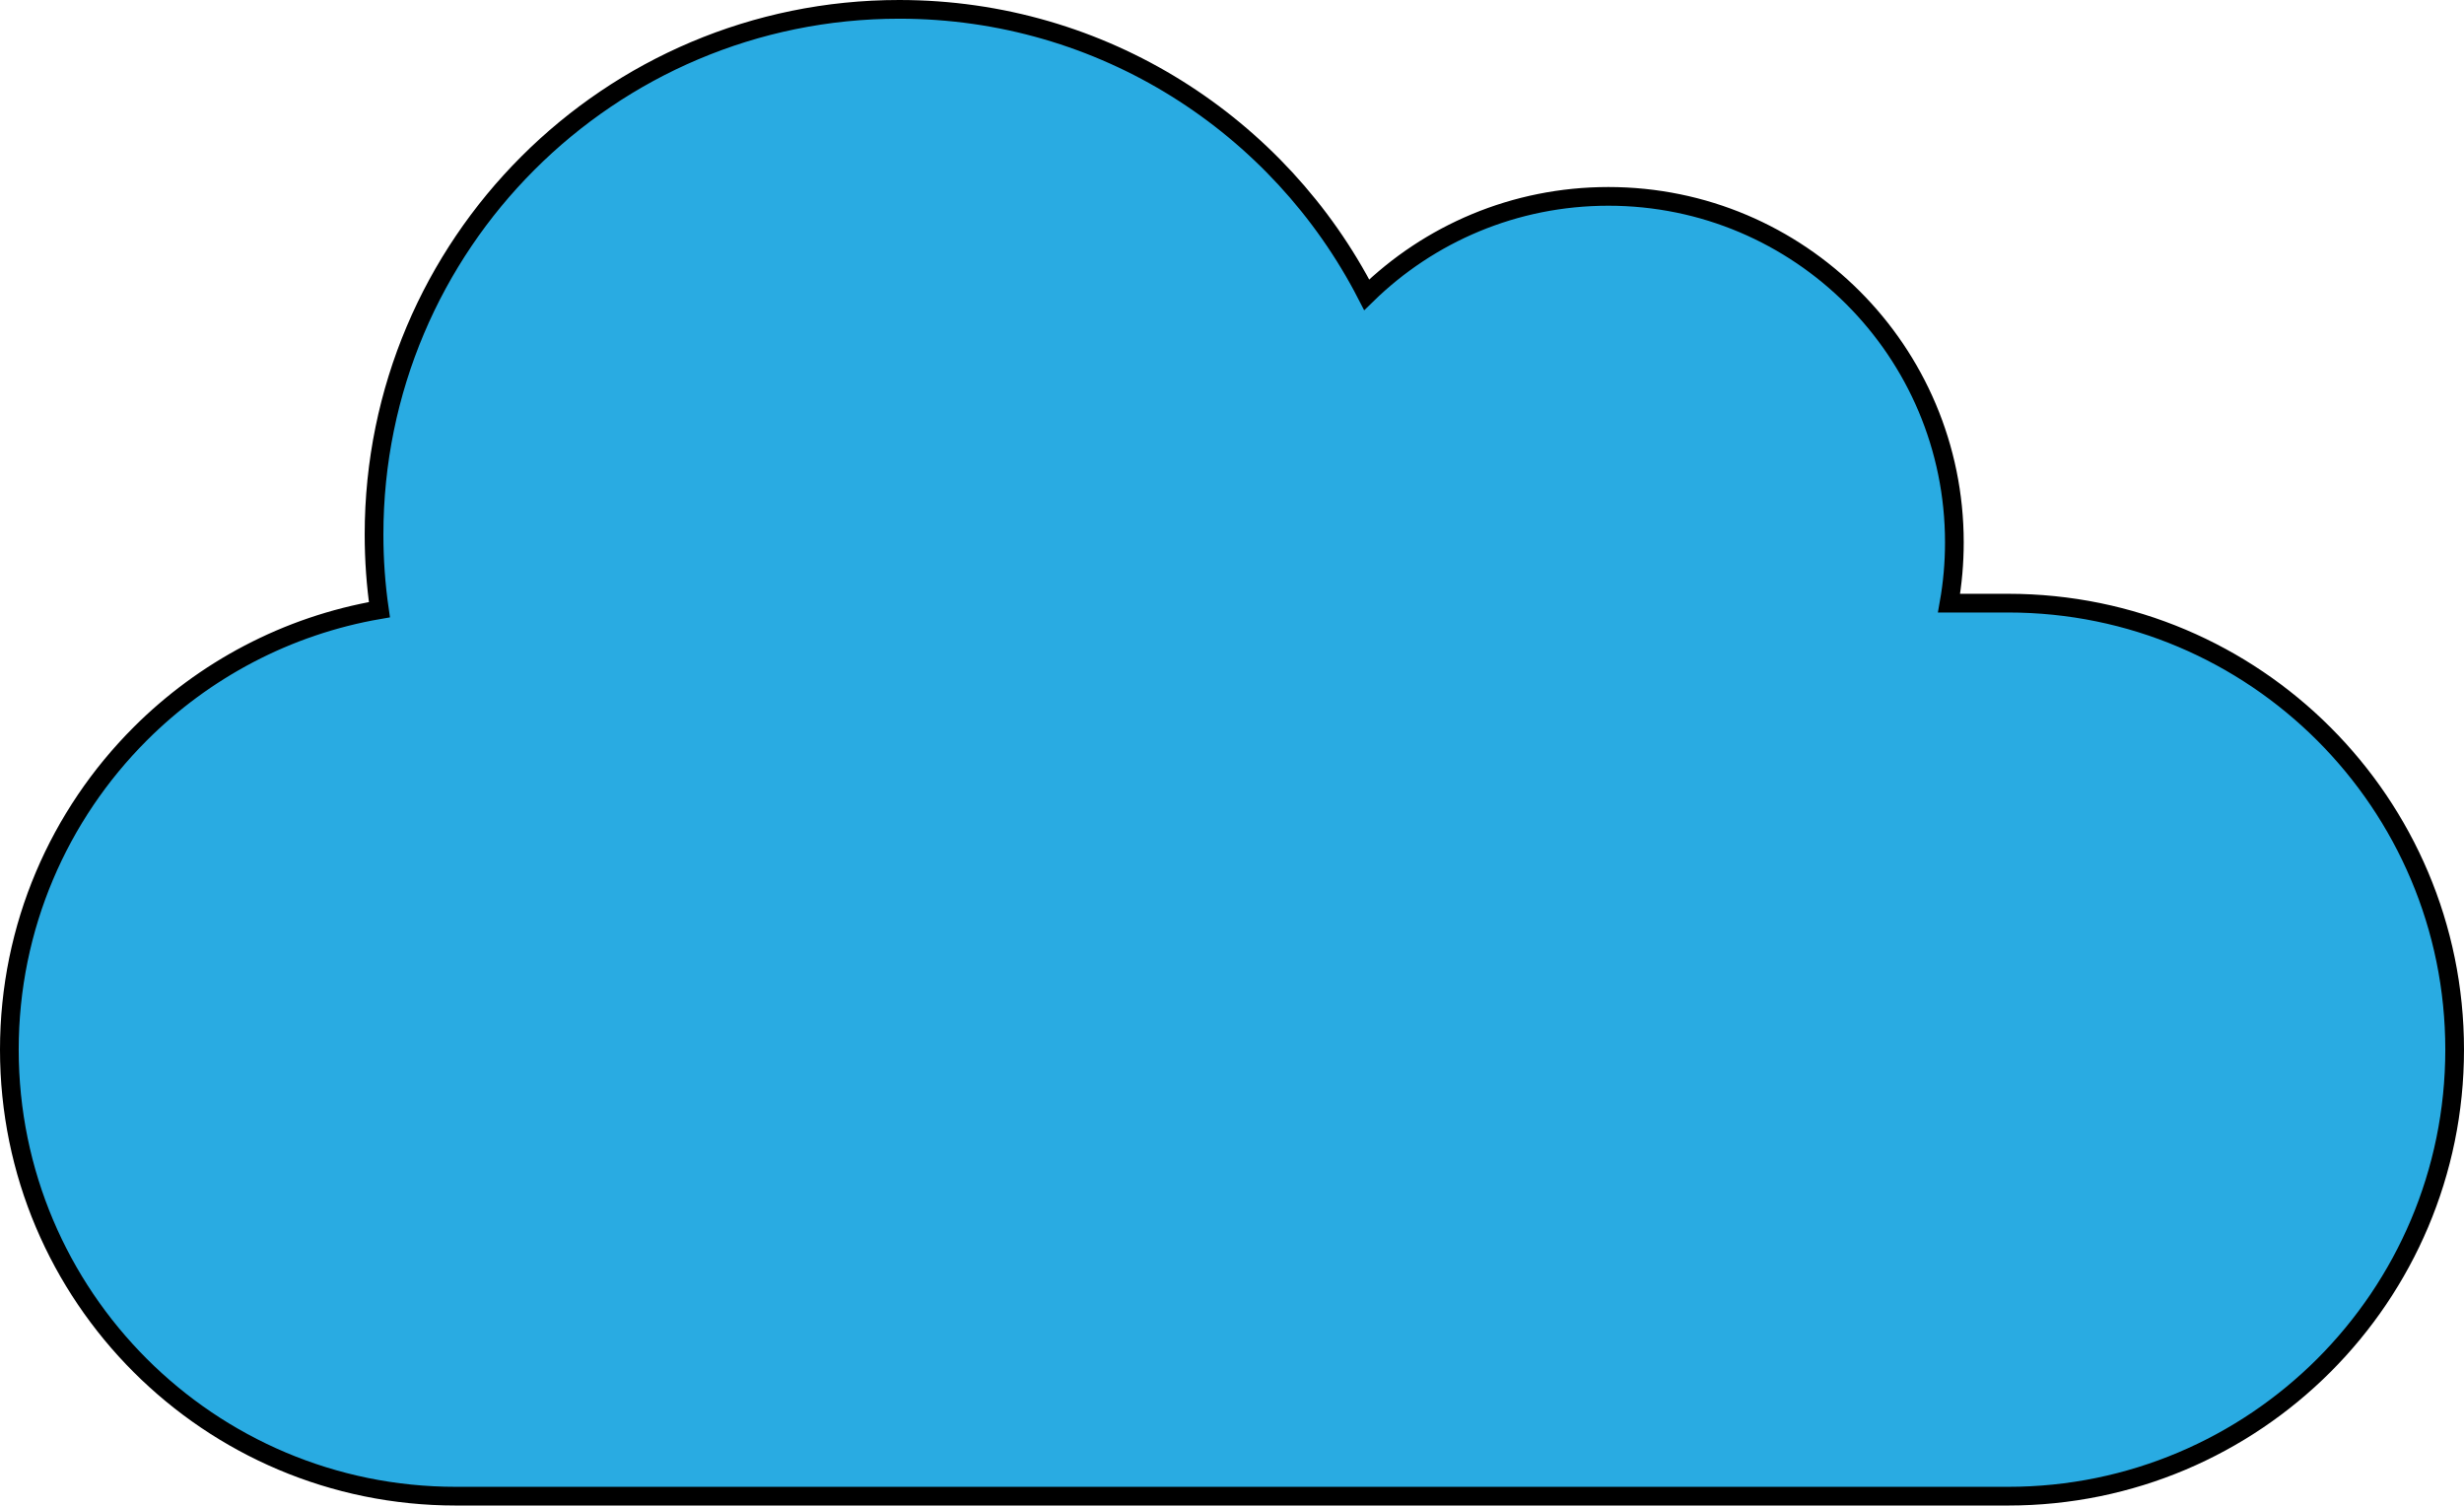
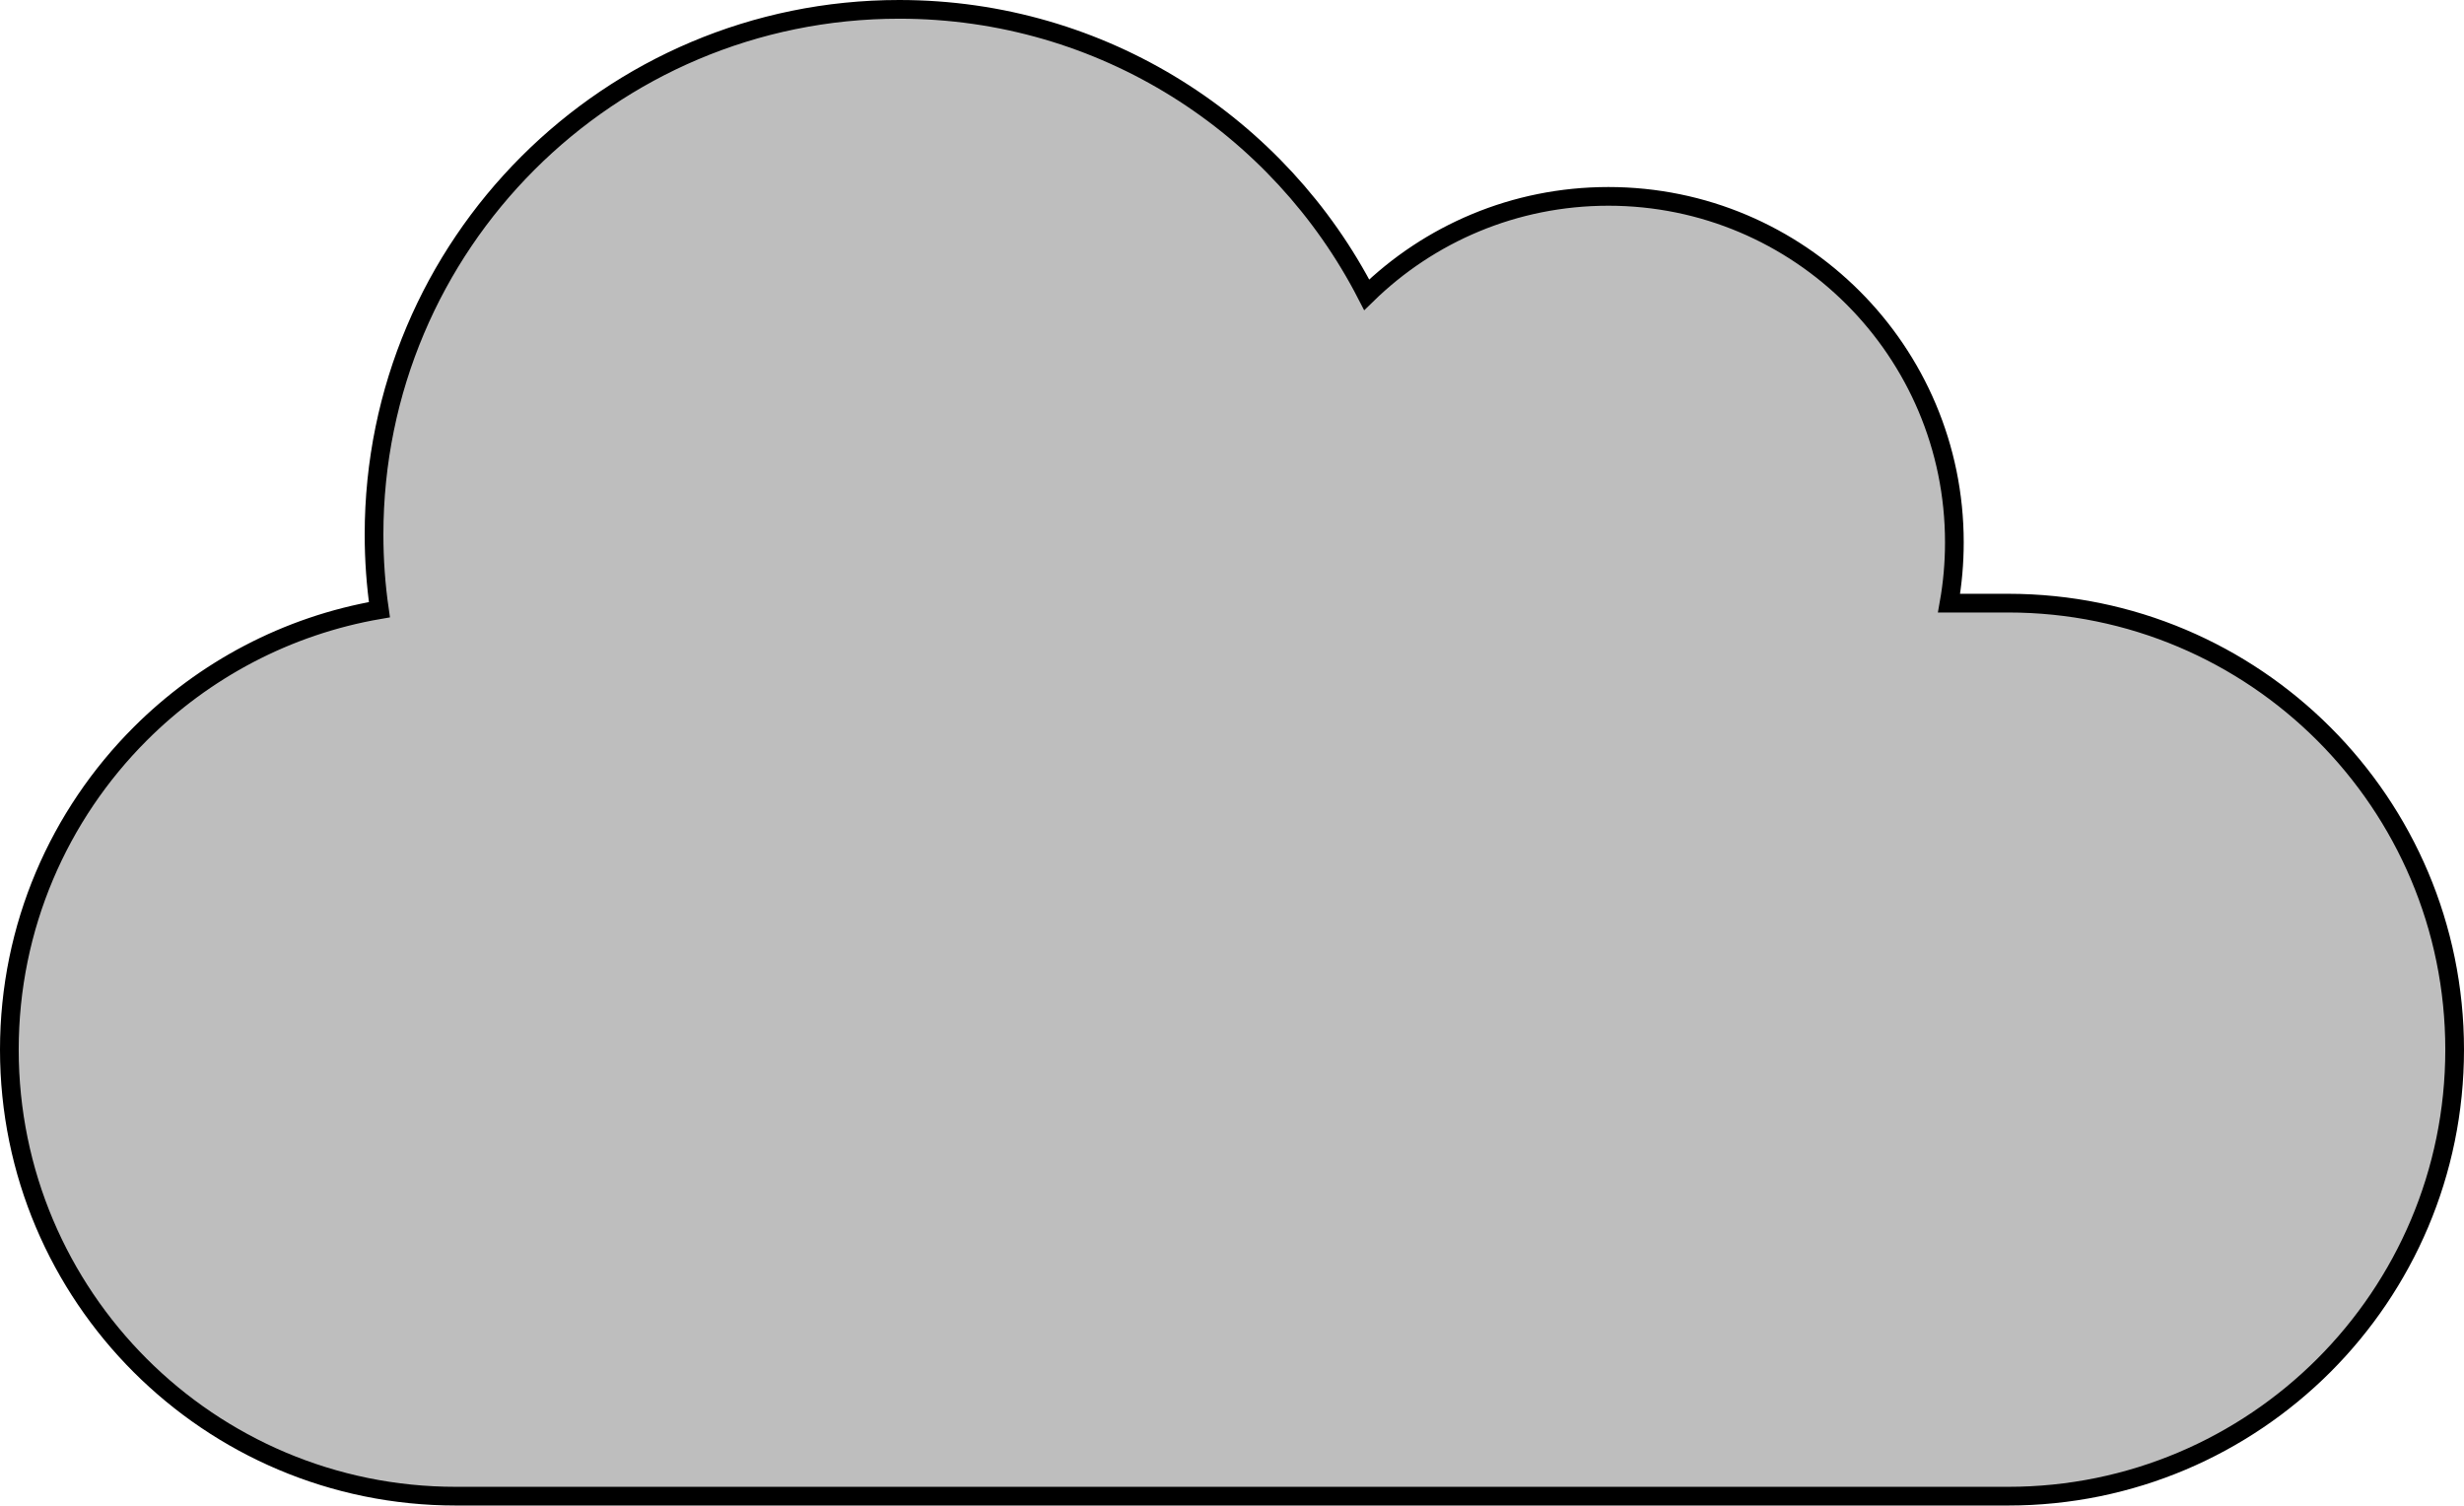
- <svg xmlns="http://www.w3.org/2000/svg" id="a" data-name="Layer 1" viewBox="0 0 527 322">
-   <path d="M525,224.5c0,26.37-10.69,50.24-27.97,67.53-17.29,17.28-41.16,27.97-67.53,27.97H97.5c-52.74,0-95.5-42.76-95.5-95.5,0-26.37,10.69-50.24,27.97-67.53,13.63-13.63,31.36-23.16,51.18-26.57-.76-5.25-1.15-10.61-1.15-16.07,0-62.04,50.29-112.33,112.33-112.33,43.57,0,81.34,24.8,99.98,61.05,13.33-13.03,31.57-21.05,51.69-21.05,40.87,0,74,33.13,74,74,0,4.44-.39,8.78-1.14,13h12.64c52.74,0,95.5,42.76,95.5,95.5Z" style="fill: #29abe2; stroke: #000; stroke-miterlimit: 10; stroke-width: 4px;" />
+ <svg xmlns="http://www.w3.org/2000/svg" id="a" viewBox="0 0 527 322">
+   <defs>
+     <style>
+       .cls-1 {
+         fill: #bebebe;
+         stroke: #000;
+         stroke-miterlimit: 10;
+         stroke-width: 4px;
+       }
+     </style>
+   </defs>
+   <path id="cloud" class="cls-1" d="M525,224.5c0,26.37-10.69,50.24-27.97,67.53-17.29,17.28-41.16,27.97-67.53,27.97H97.5c-52.74,0-95.5-42.76-95.5-95.5,0-26.37,10.69-50.24,27.97-67.53,13.63-13.63,31.36-23.16,51.18-26.57-.76-5.25-1.15-10.61-1.15-16.07,0-62.04,50.29-112.33,112.33-112.33,43.57,0,81.34,24.8,99.98,61.05,13.33-13.03,31.57-21.05,51.69-21.05,40.87,0,74,33.13,74,74,0,4.44-.39,8.78-1.14,13h12.64c52.74,0,95.5,42.76,95.5,95.5Z" />
</svg>
